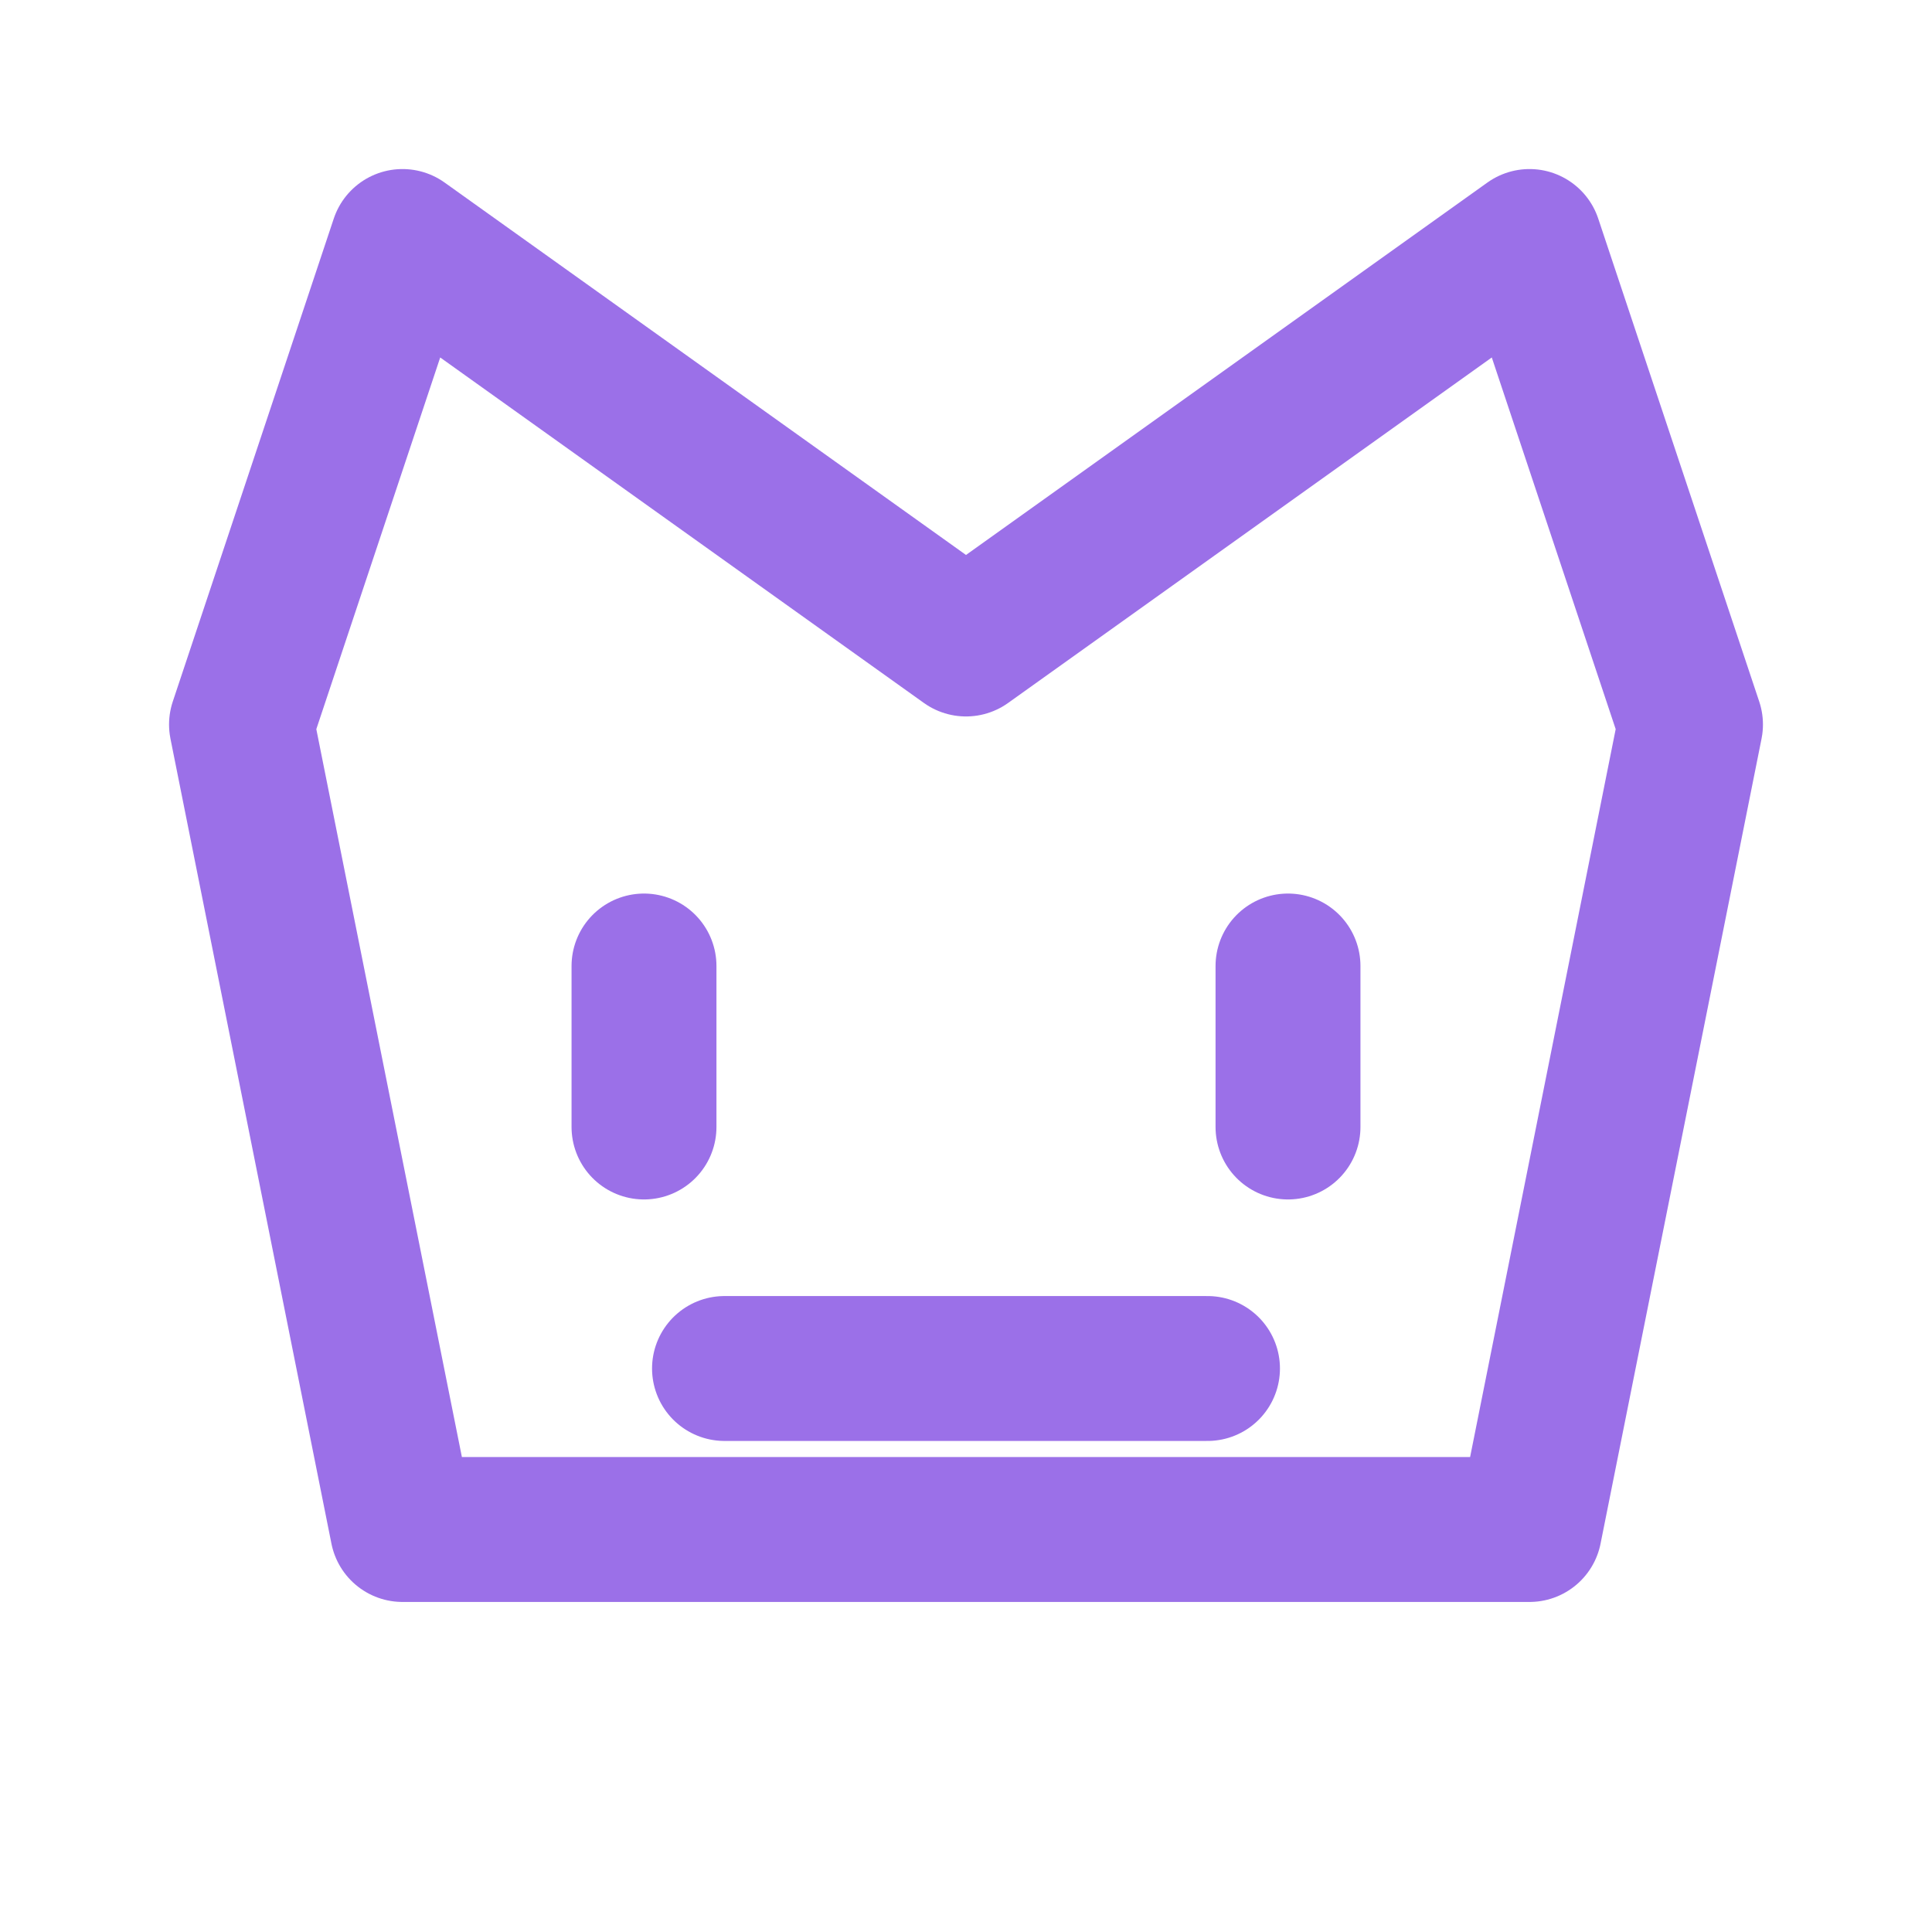
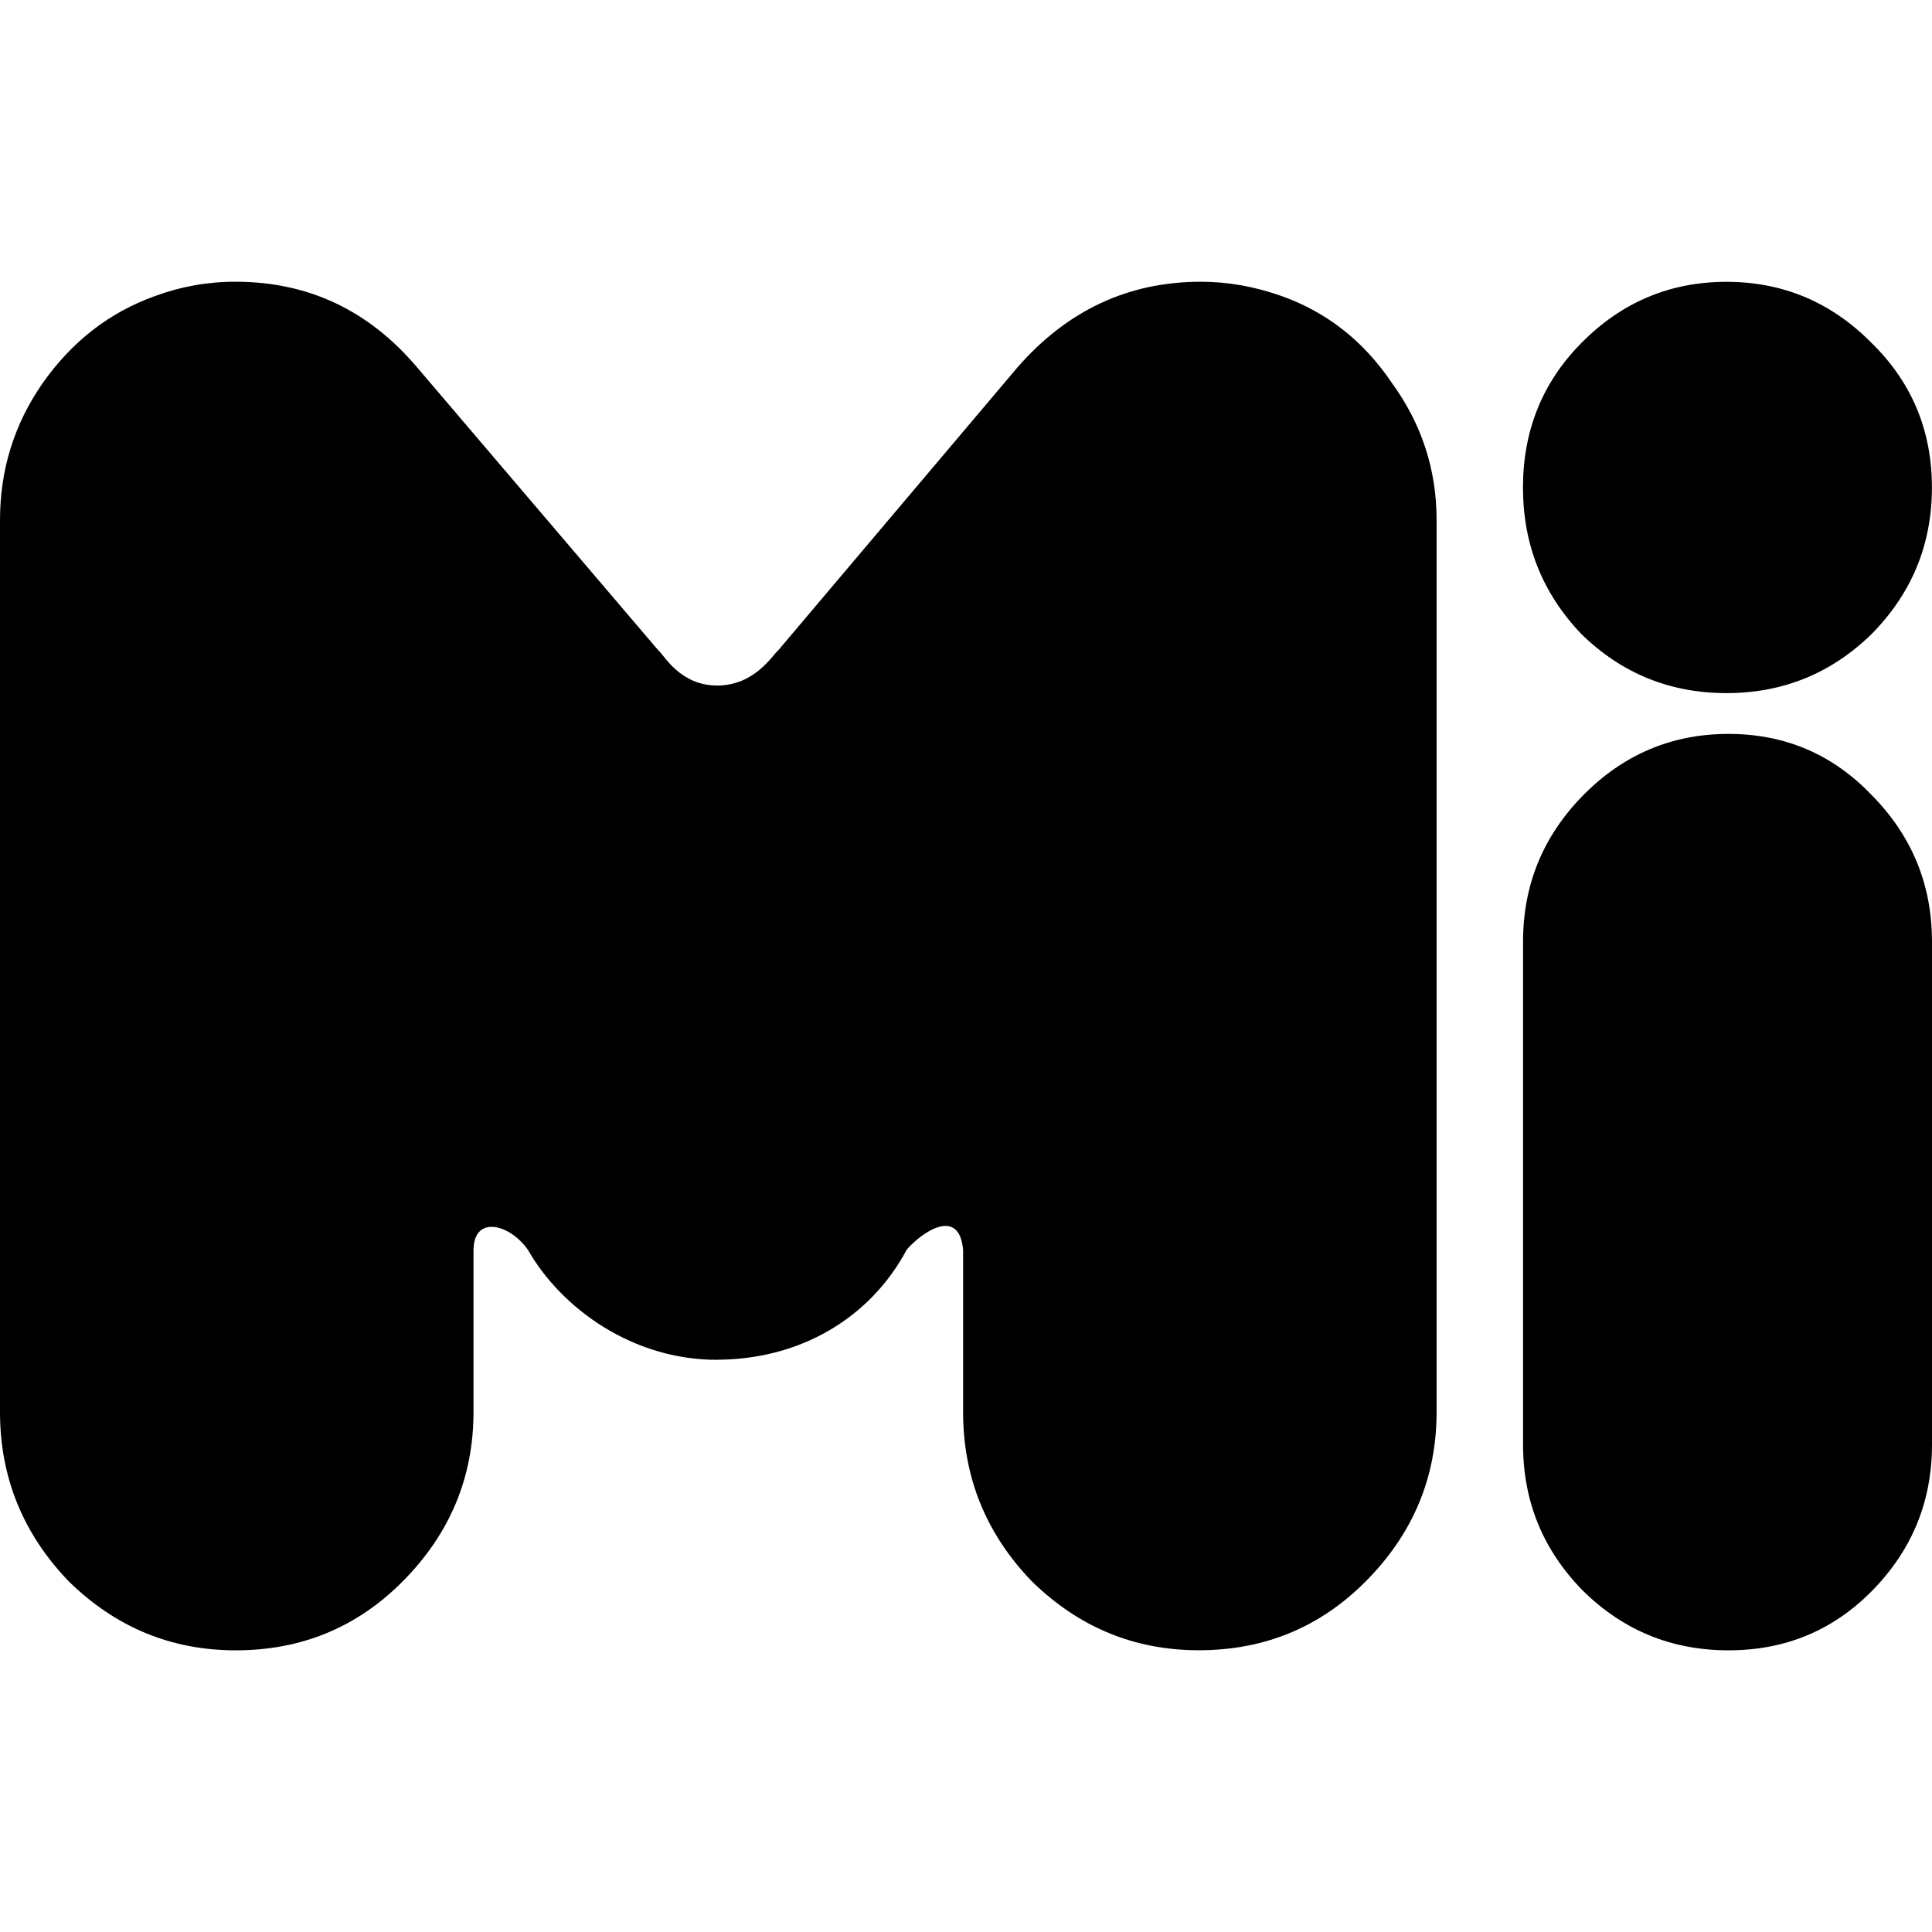
- <svg xmlns="http://www.w3.org/2000/svg" viewBox="0 0 24 24" width="28" height="28" fill="none" stroke="#9b70e8" stroke-linecap="round" stroke-linejoin="round" stroke-width="1.8" aria-hidden="true" focusable="false">
-   <path d="M3 9 5 3l7 5 7-5 2 6-2 10H5L3 9Zm5 3v2m8-2v2M9 17h6" />
+ <svg xmlns="http://www.w3.org/2000/svg" role="img" viewBox="0 0 24 24">
+   <path d="M8.911 16.892c-1.04.004-1.932-.629-2.353-1.366-.225-.322-.67-.436-.676 0v2.015c0 .809-.292 1.51-.876 2.1-.568.573-1.26.86-2.078.86-.8 0-1.493-.286-2.077-.86C.284 19.05 0 18.35 0 17.54V6.46c0-.624.176-1.189.526-1.695.367-.523.834-.886 1.402-1.088a2.846 2.846 0 0 1 1-.177c.901 0 1.652.354 2.253 1.063l2.997 3.516c.067.05.263.437.732.437.47 0 .692-.387.758-.438l2.972-3.515c.618-.708 1.377-1.063 2.278-1.063.334 0 .667.059 1.001.177.567.202 1.026.564 1.377 1.088.366.506.55 1.071.55 1.695V17.54c0 .809-.291 1.51-.876 2.1-.568.573-1.26.86-2.078.86-.801 0-1.493-.286-2.078-.86-.567-.59-.85-1.29-.85-2.1v-2.015c-.05-.55-.53-.203-.701 0-.45.843-1.314 1.362-2.353 1.366ZM21.447 8.61c-.701 0-1.302-.244-1.802-.733-.484-.506-.726-1.113-.726-1.821s.242-1.307.726-1.796c.5-.506 1.101-.759 1.802-.759.701 0 1.302.253 1.802.759.5.489.75 1.088.75 1.796 0 .708-.25 1.315-.75 1.821-.501.489-1.102.733-1.802.733Zm.025.507c.701 0 1.294.253 1.778.759.5.506.75 1.113.75 1.822v6.248c0 .708-.25 1.315-.75 1.821-.484.489-1.076.734-1.778.734-.701 0-1.301-.244-1.802-.734-.5-.506-.75-1.113-.75-1.821v-6.248c0-.708.25-1.316.75-1.822.5-.506 1.101-.759 1.802-.759Z" />
</svg>
